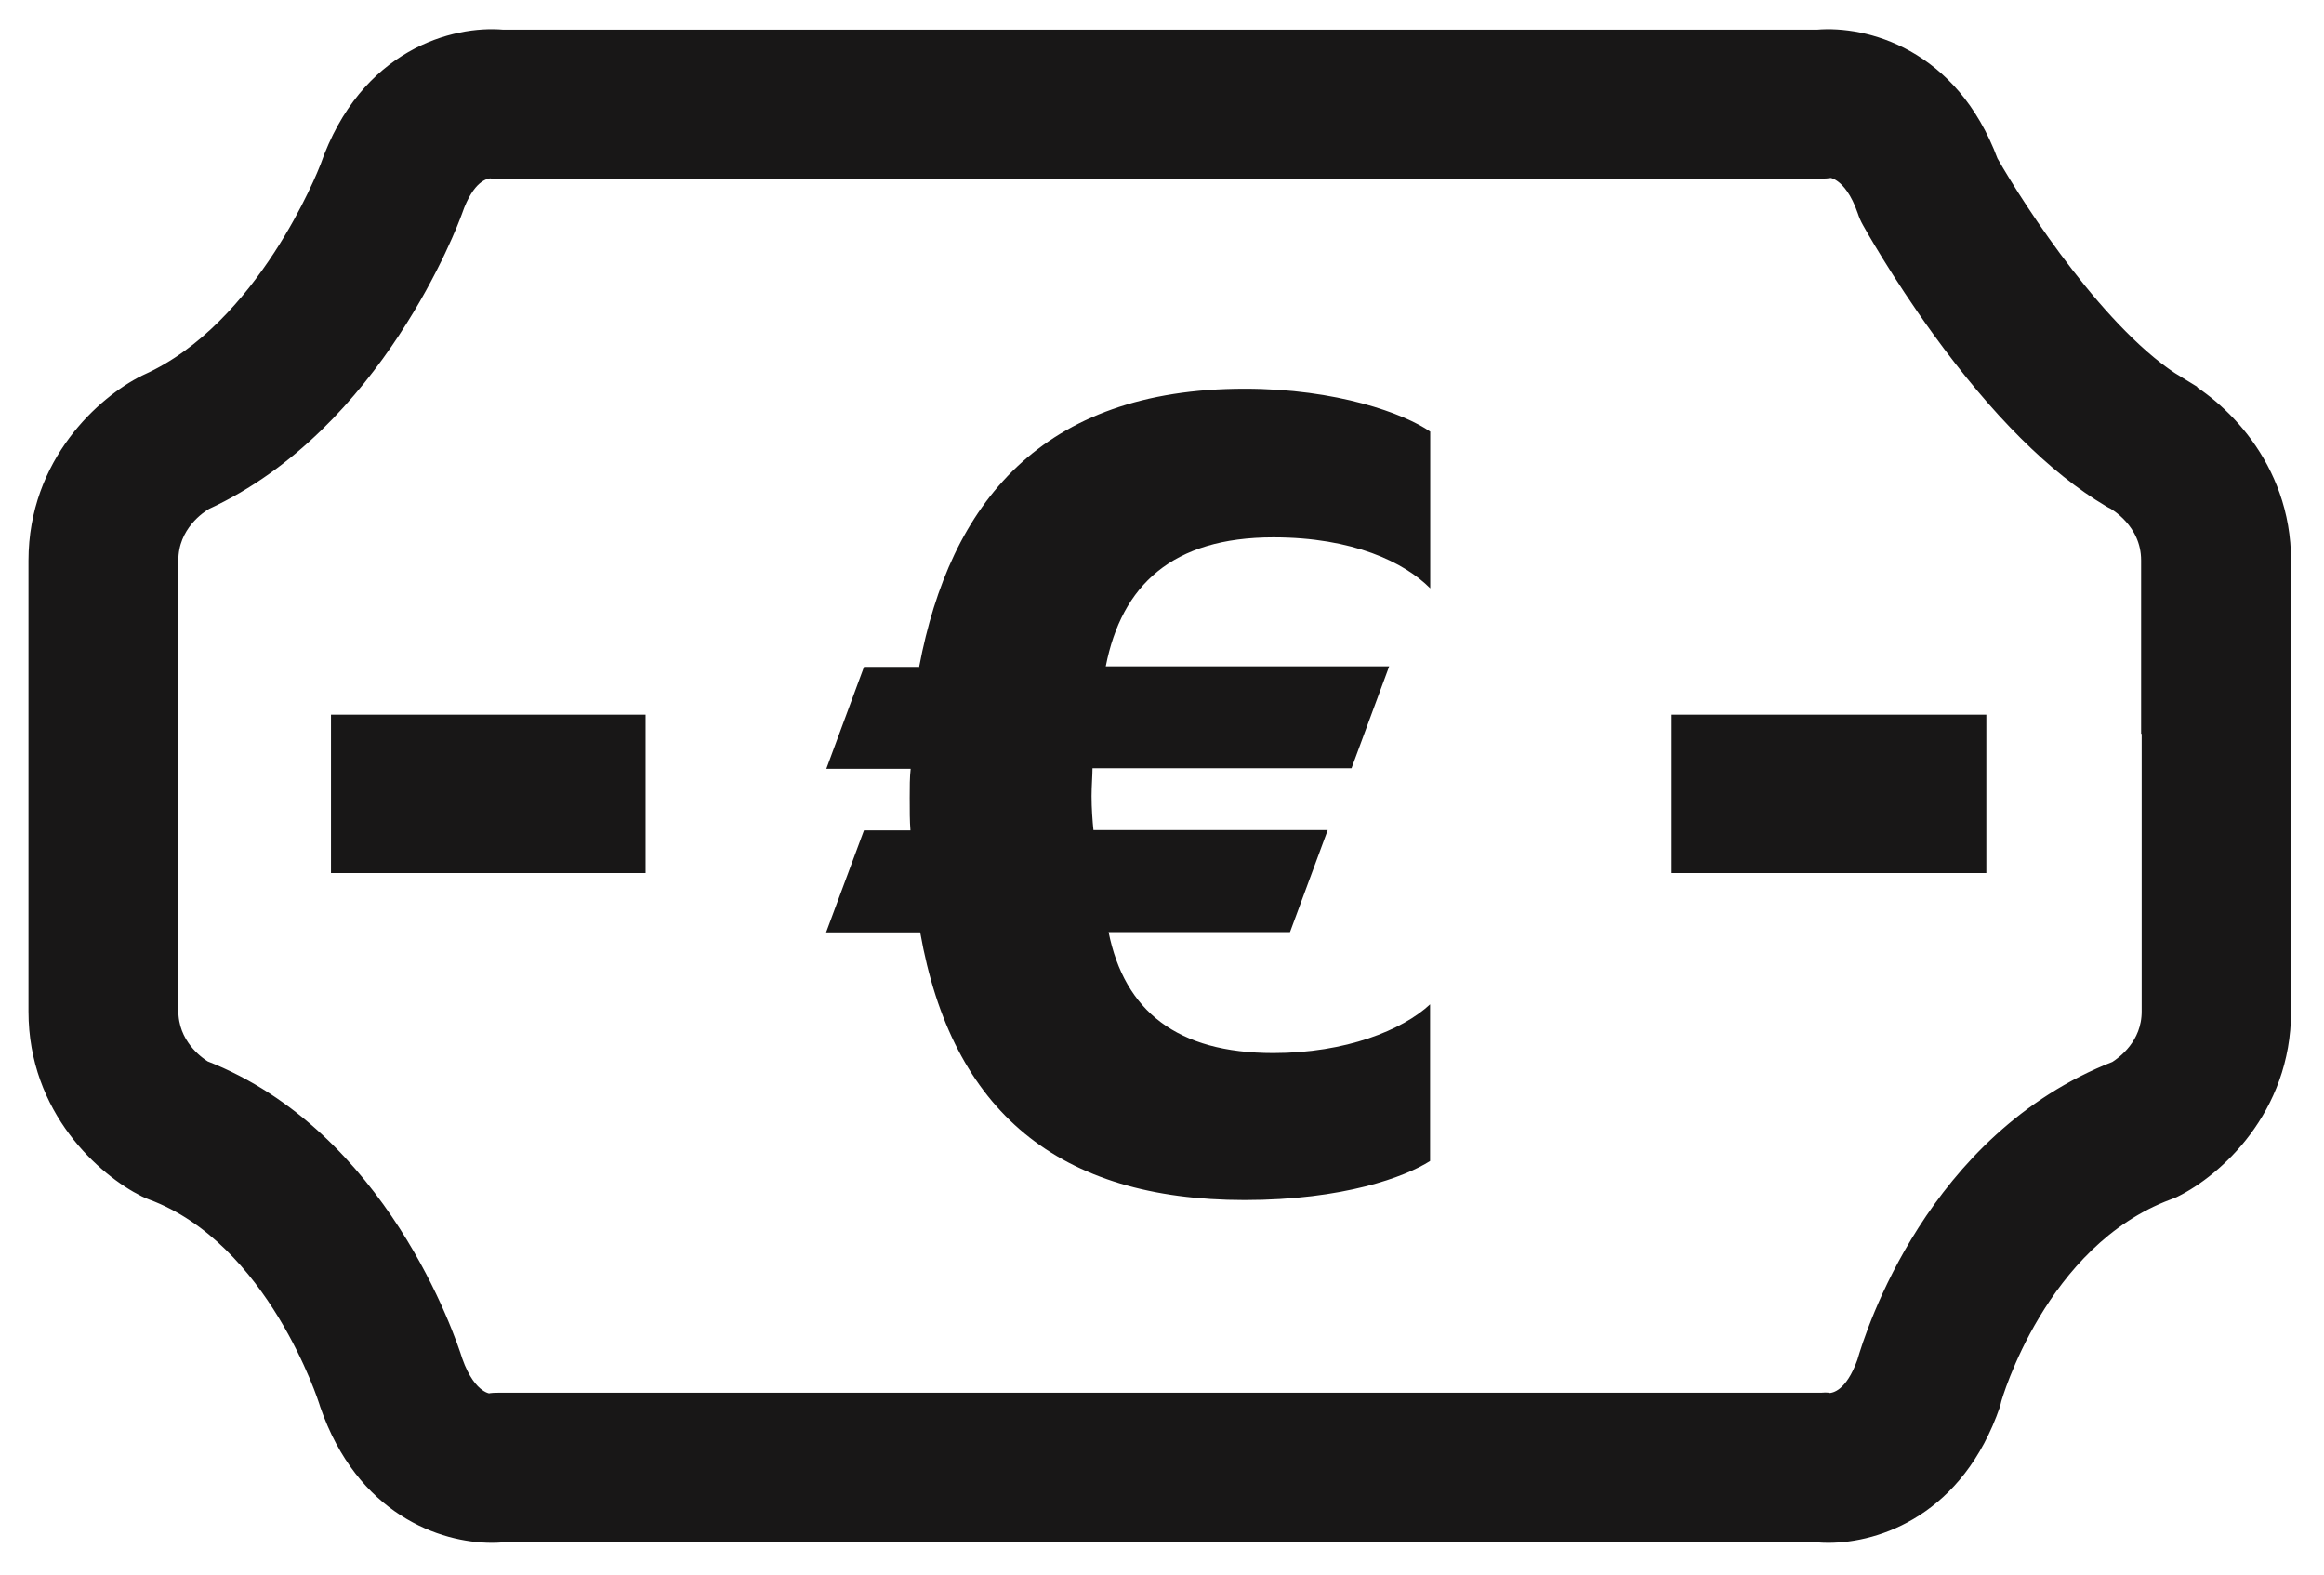
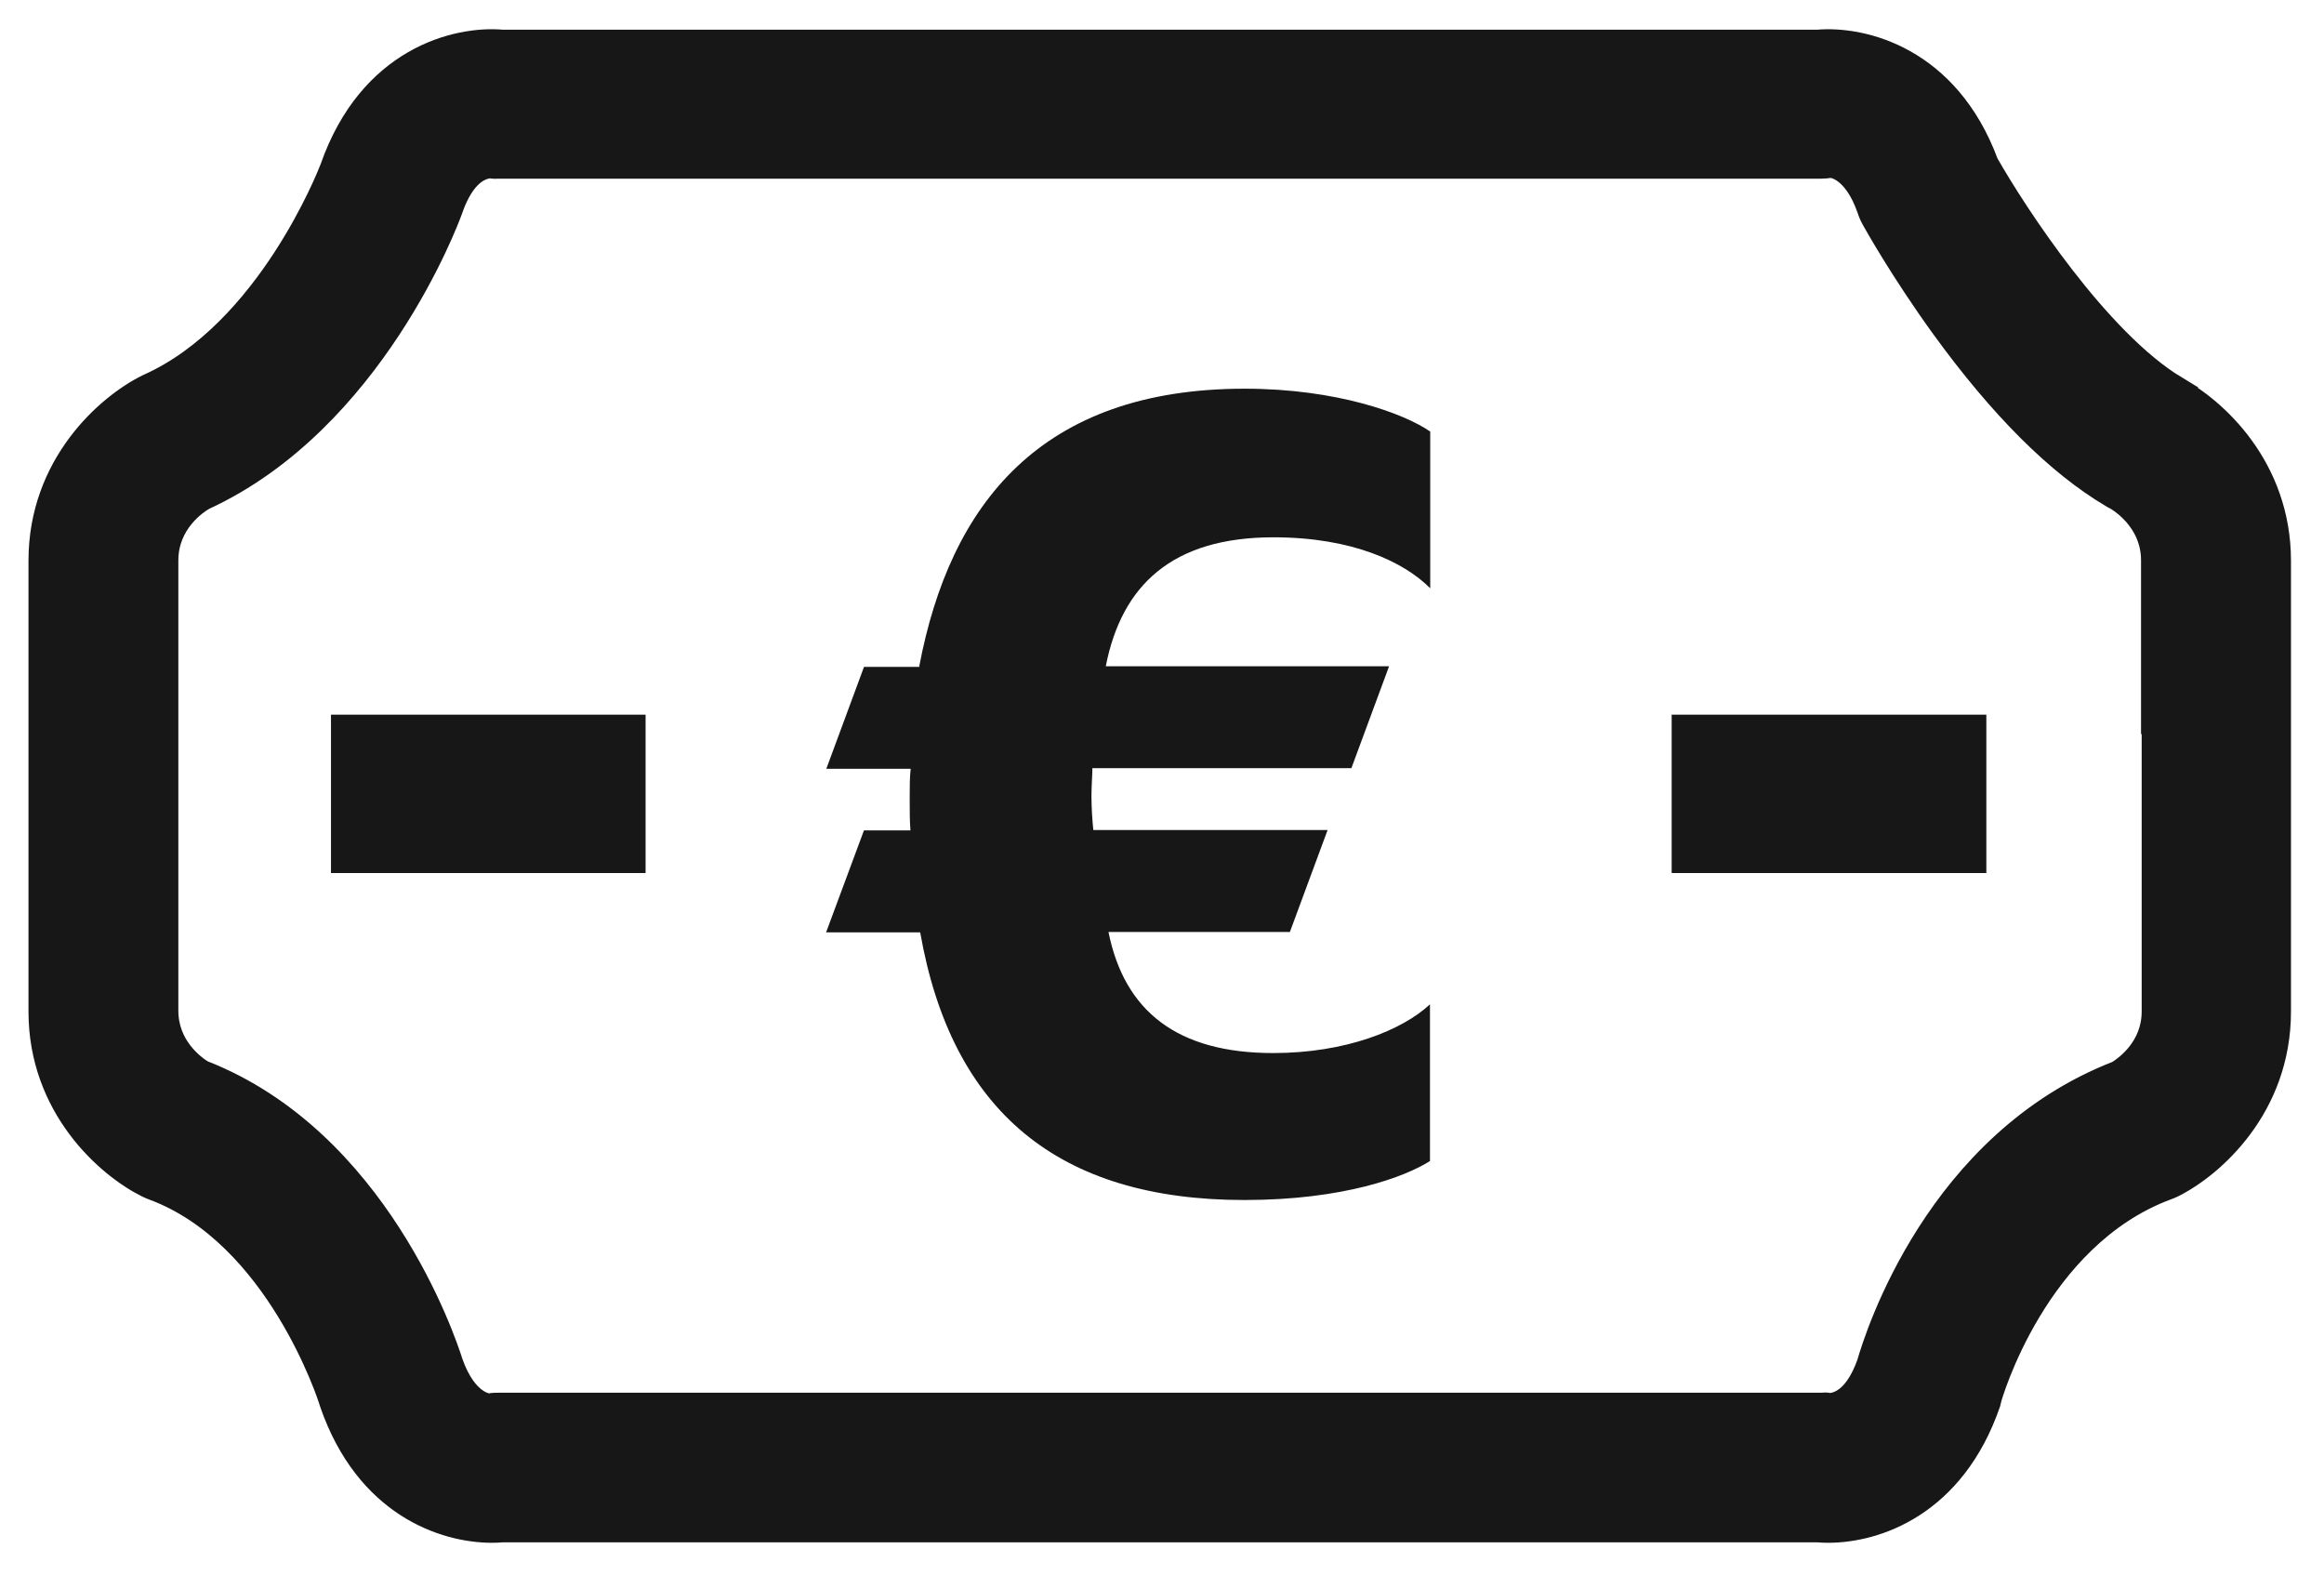
<svg xmlns="http://www.w3.org/2000/svg" width="62" height="42" viewBox="0 0 62 42">
  <g fill="#181717" fill-rule="evenodd">
-     <path d="M58.073 10.28c-2.05-1.24-4.244-4.6-5.01-5.946C52.008 1.492 49.71.937 48.49 1.042H13.408c-1.242-.11-3.59.468-4.622 3.43-.072.186-1.695 4.328-4.832 5.745l-.058.027c-1.072.533-2.886 2.124-2.886 4.71V26.98c0 2.584 1.814 4.175 2.886 4.708.056.027.113.052.172.074 3.3 1.223 4.678 5.576 4.69 5.615l.02.065c.954 2.762 3.053 3.46 4.344 3.46.1 0 .196-.004.286-.012H48.49c.09.008.186.012.286.012 1.29 0 3.39-.698 4.343-3.46l.03-.124c.01-.042 1.21-4.266 4.67-5.557.054-.02.11-.04.17-.07 1.07-.53 2.882-2.12 2.882-4.71V14.96c0-2.53-1.736-4.107-2.815-4.673zm-.687 9.146v7.553c0 .93-.693 1.43-.917 1.57-4.84 1.88-6.47 7.07-6.68 7.8-.33.92-.77 1.05-.99 1.06-.1-.03-.09-.01-.22-.01H13.31c-.086 0-.172 0-.257.02-.006 0-.574-.01-.957-1.1-.18-.575-1.99-5.96-6.672-7.785-.225-.14-.916-.644-.916-1.575V14.95c0-.99.78-1.498.952-1.597 4.532-2.086 6.537-7.48 6.62-7.71l.01-.027c.33-.96.783-1.1 1-1.11.1.02.09.01.22.01h35.272c.086 0 .172-.01.257-.02 0-.006.58.01.96 1.114.03.094.07.185.12.273.03.054.75 1.352 1.86 2.885 1.55 2.136 3.073 3.656 4.53 4.518.035.02.073.043.112.06.01.007.95.52.95 1.6v4.472z" stroke="#181717" stroke-width=".5" />
-     <path d="M8.83 19.063h8.393v4.225H8.83v-4.225zm35.767 0h8.395v4.225h-8.395v-4.225zm-20.063-1.275H23.05l-1.005 2.718h2.25c-.026.24-.026.48-.026.773 0 .34 0 .63.02.87h-1.24l-1.01 2.72h2.51c.843 4.79 3.702 7.14 8.653 7.14 2.647 0 4.29-.62 4.95-1.04v-4.18c-.74.69-2.25 1.3-4.183 1.3-2.566 0-3.97-1.12-4.394-3.227h4.84l1.006-2.72h-6.25c-.025-.24-.05-.585-.05-.905 0-.267.025-.56.025-.746h6.91l1.005-2.718H29.5c.423-2.16 1.77-3.44 4.473-3.44 2.12 0 3.494.666 4.183 1.36v-4.18c-.69-.48-2.49-1.144-4.95-1.144-5.43 0-7.86 3.065-8.683 7.41" />
+     <path d="M58.073 10.28c-2.05-1.24-4.244-4.6-5.01-5.946C52.008 1.492 49.71.937 48.49 1.042H13.408c-1.242-.11-3.59.468-4.622 3.43-.072.186-1.695 4.328-4.832 5.745l-.058.027c-1.072.533-2.886 2.124-2.886 4.71V26.98c0 2.584 1.814 4.175 2.886 4.708.056.027.113.052.172.074 3.3 1.223 4.678 5.576 4.69 5.615l.02.065c.954 2.762 3.053 3.46 4.344 3.46.1 0 .196-.004.286-.012H48.49c.09.008.186.012.286.012 1.29 0 3.39-.698 4.343-3.46l.03-.124c.01-.042 1.21-4.266 4.67-5.557.052-.02.11-.04.17-.07 1.07-.53 2.88-2.12 2.88-4.71V14.96c0-2.53-1.736-4.107-2.815-4.673zm-.687 9.146v7.553c0 .93-.693 1.43-.917 1.57-4.84 1.88-6.47 7.07-6.68 7.8-.33.92-.77 1.05-.99 1.06-.1-.03-.09-.01-.22-.01H13.31c-.086 0-.172 0-.257.02-.006 0-.574-.01-.957-1.1-.18-.577-1.99-5.96-6.672-7.787-.225-.14-.916-.644-.916-1.575V14.95c0-.99.78-1.498.952-1.597 4.532-2.086 6.537-7.48 6.62-7.71l.01-.027c.33-.96.783-1.1 1-1.11.1.02.09.01.22.01h35.272c.086 0 .172-.01.257-.02 0-.006.58.01.96 1.114.03.094.07.185.12.273.03.054.75 1.352 1.86 2.885 1.55 2.136 3.07 3.656 4.53 4.518.033.02.07.043.11.06.01.007.95.52.95 1.6v4.472z" stroke="#181717" stroke-width=".5" />
+     <path d="M8.83 19.063h8.393v4.225H8.83v-4.225zm35.767 0h8.395v4.225h-8.395v-4.225zm-20.063-1.275H23.05l-1.005 2.718h2.25c-.026.24-.026.48-.026.773 0 .34 0 .63.02.87h-1.24l-1.01 2.72h2.51c.84 4.79 3.7 7.14 8.65 7.14 2.648 0 4.29-.62 4.95-1.04v-4.18c-.74.69-2.25 1.3-4.182 1.3-2.567 0-3.97-1.12-4.395-3.23h4.84l1.006-2.72h-6.25c-.025-.24-.05-.584-.05-.904 0-.267.025-.56.025-.746h6.91l1.005-2.717H29.5c.423-2.16 1.77-3.44 4.473-3.44 2.12 0 3.494.666 4.183 1.36v-4.18c-.69-.48-2.49-1.144-4.95-1.144-5.43 0-7.86 3.063-8.683 7.41" />
  </g>
</svg>
